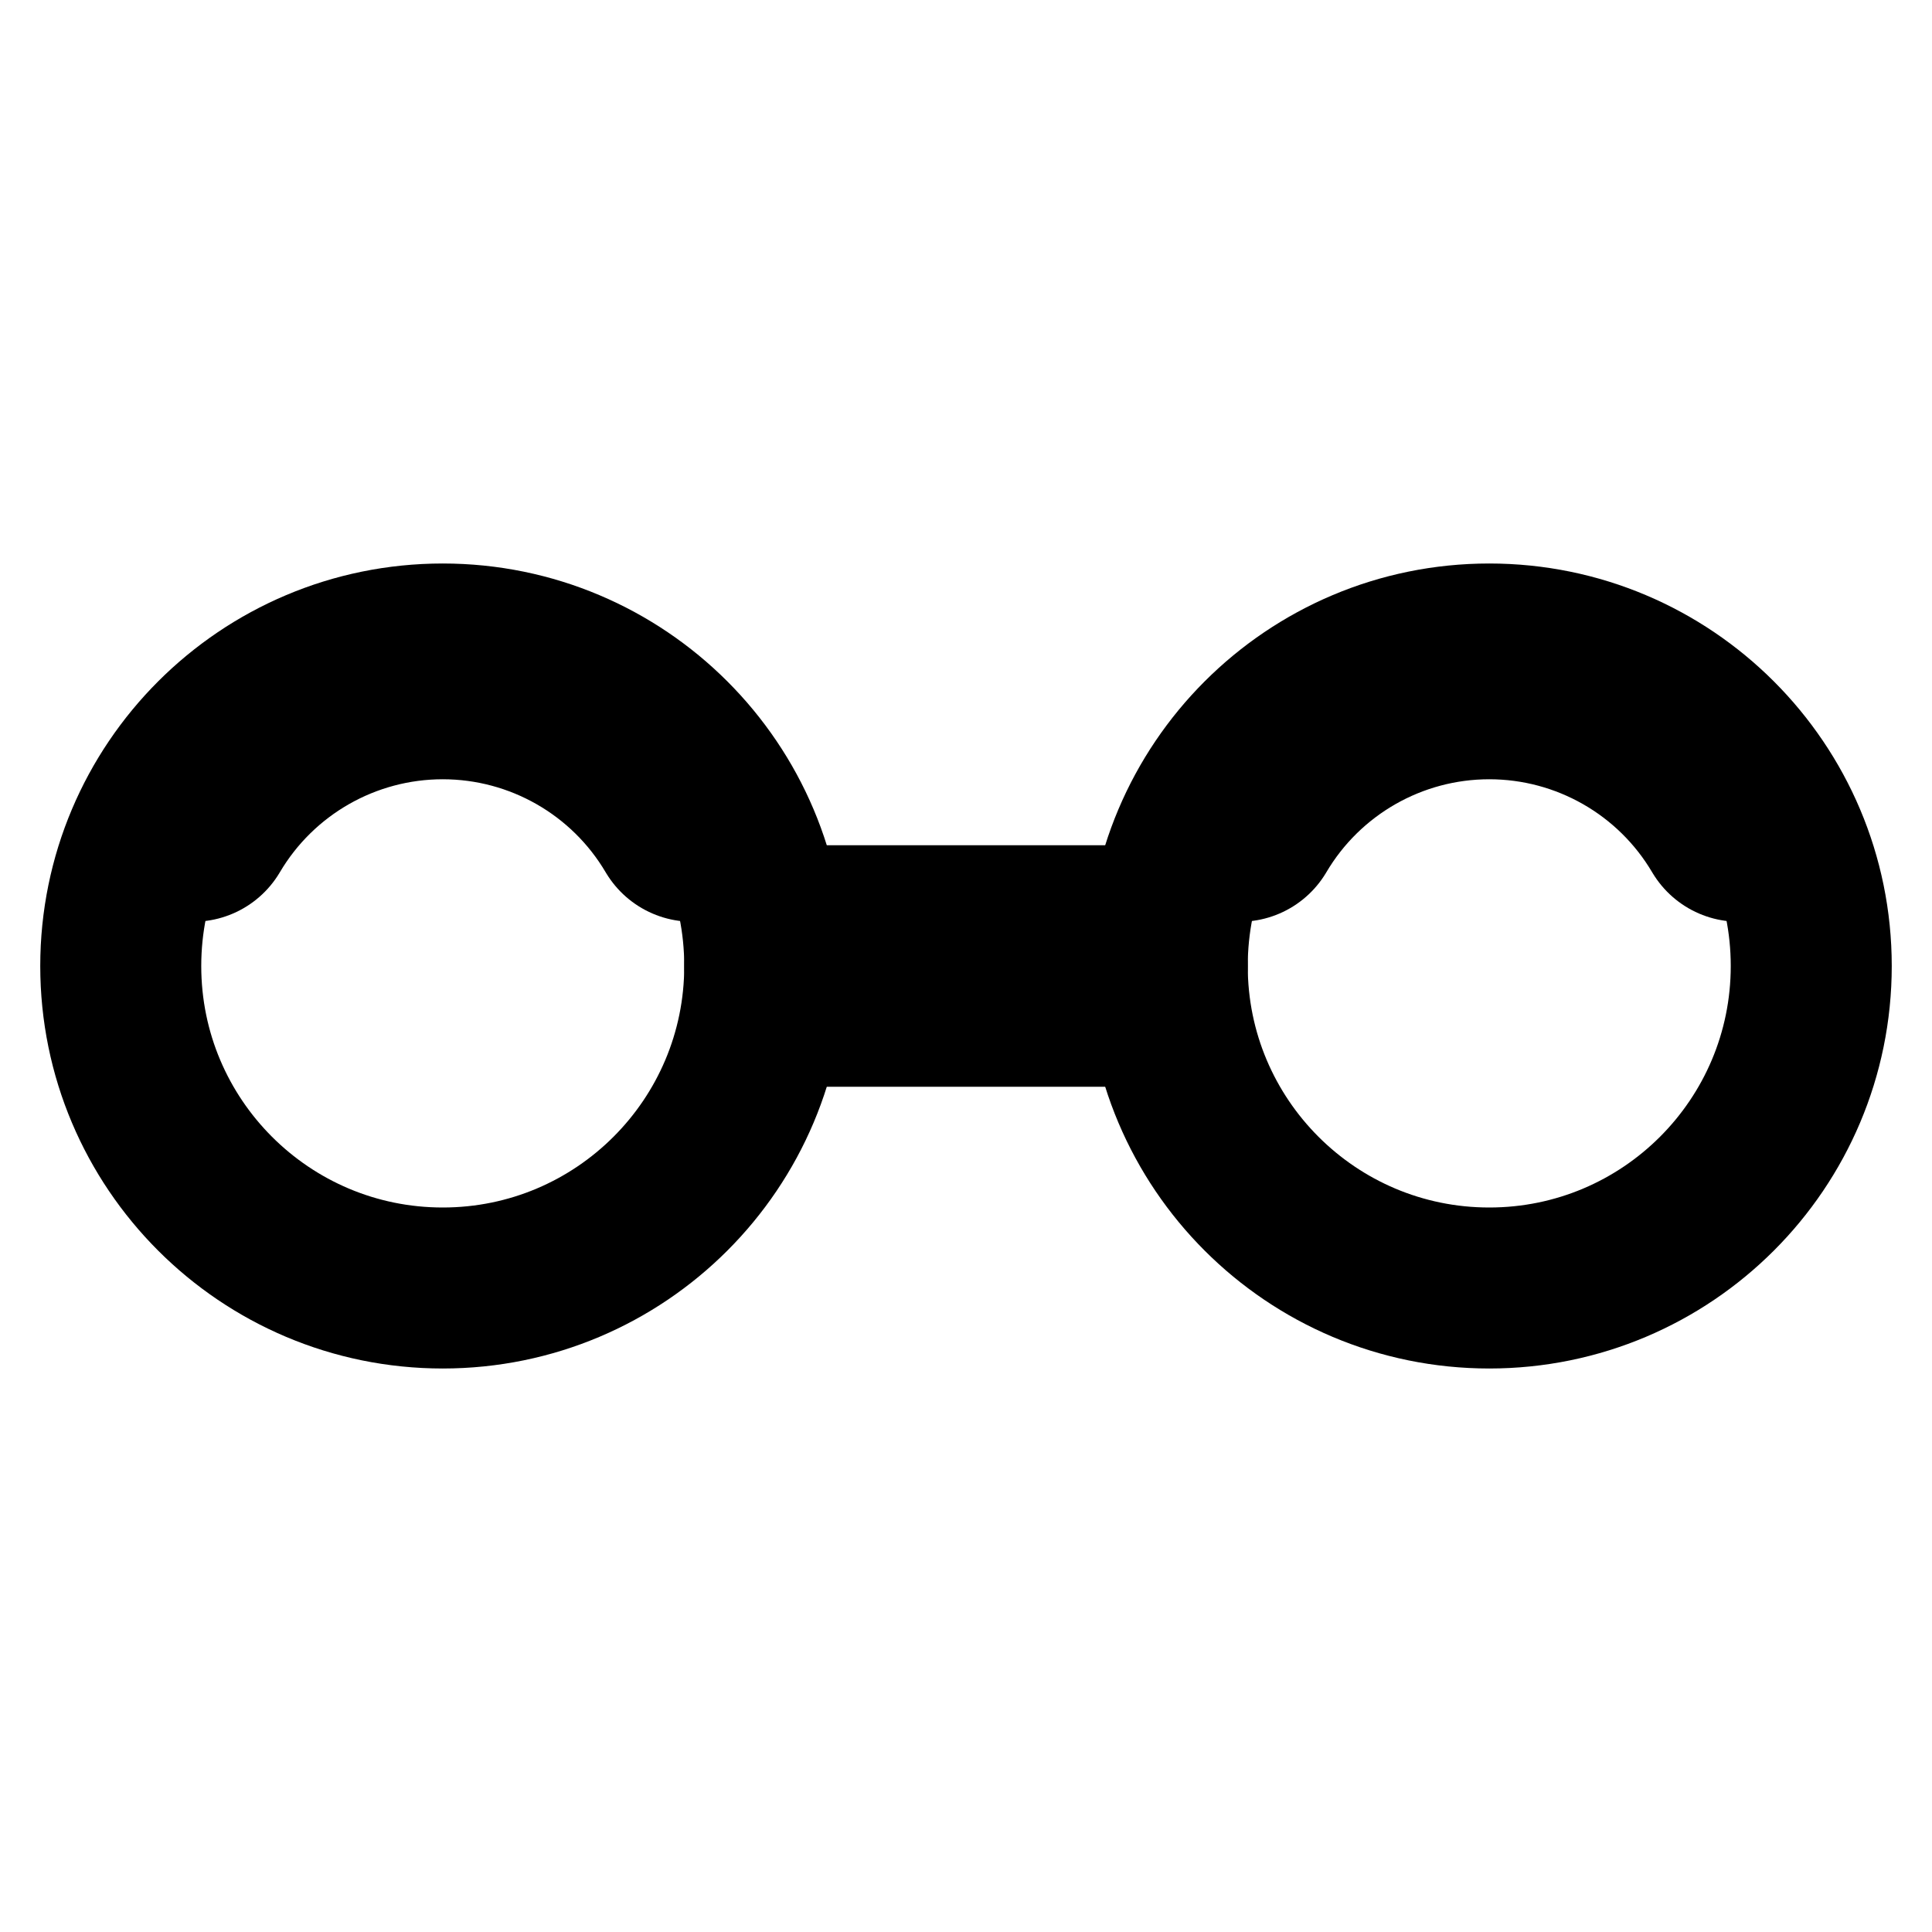
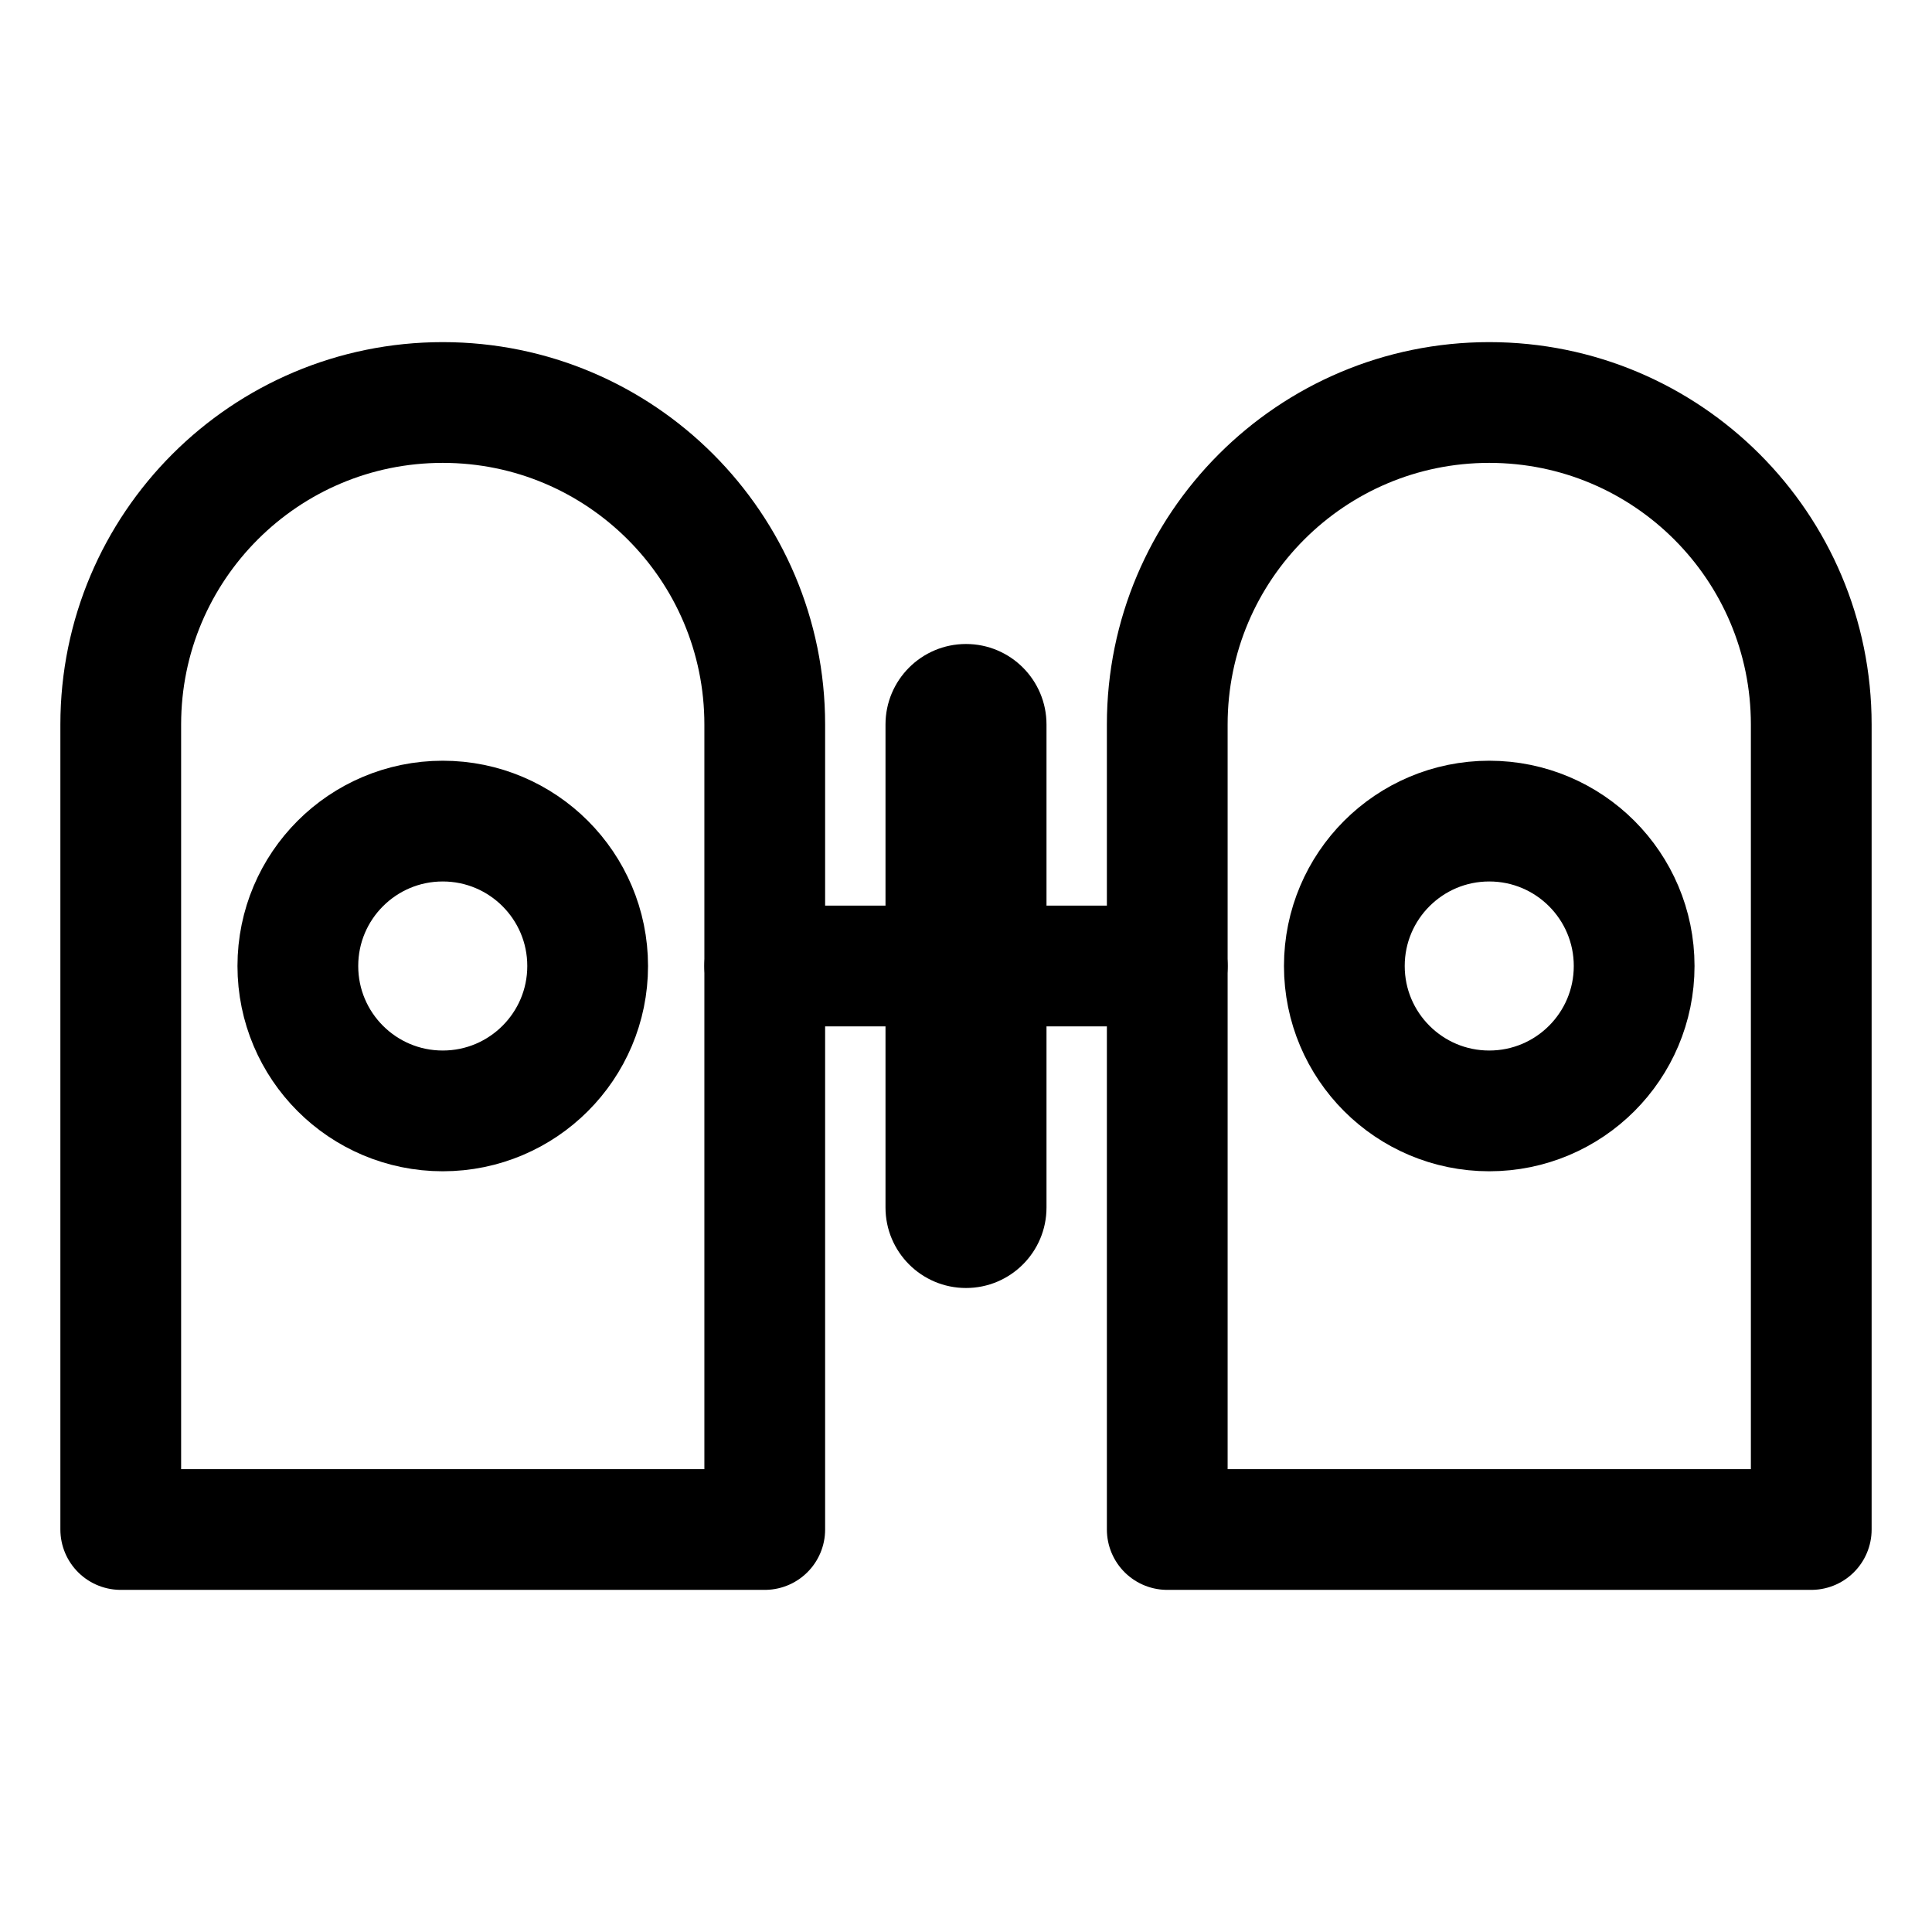
- <svg xmlns="http://www.w3.org/2000/svg" viewBox="0 0 24 24" width="24" height="24" fill="none" stroke="currentColor" stroke-width="2" stroke-linecap="round" stroke-linejoin="round">
-   <path d="M10 12h4" stroke-width="3" />
-   <circle cx="5.5" cy="12" r="4" />
-   <circle cx="18.5" cy="12" r="4" />
-   <path d="M2.4 10.2a3.6 3.6 0 0 1 6.2 0M15.4 10.2a3.6 3.6 0 0 1 6.2 0" stroke-width="2.5" />
+ <svg xmlns="http://www.w3.org/2000/svg" viewBox="0 0 24 24" width="24" height="24" fill="none" stroke="currentColor" stroke-width="1.5" stroke-linecap="round" stroke-linejoin="round">
+   <path d="M1.5 19V9a4 4 0 0 1 8 0v10ZM14.5 19V9a4 4 0 0 1 8 0v10Z" />
+   <circle cx="5.5" cy="12" r="1.8" />
+   <circle cx="18.5" cy="12" r="1.8" />
+   <path d="M9.5 12H11M13 12h1.5" />
+   <rect x="11" y="8" width="2" height="8" rx="1" fill="currentColor" stroke="none" />
</svg>
